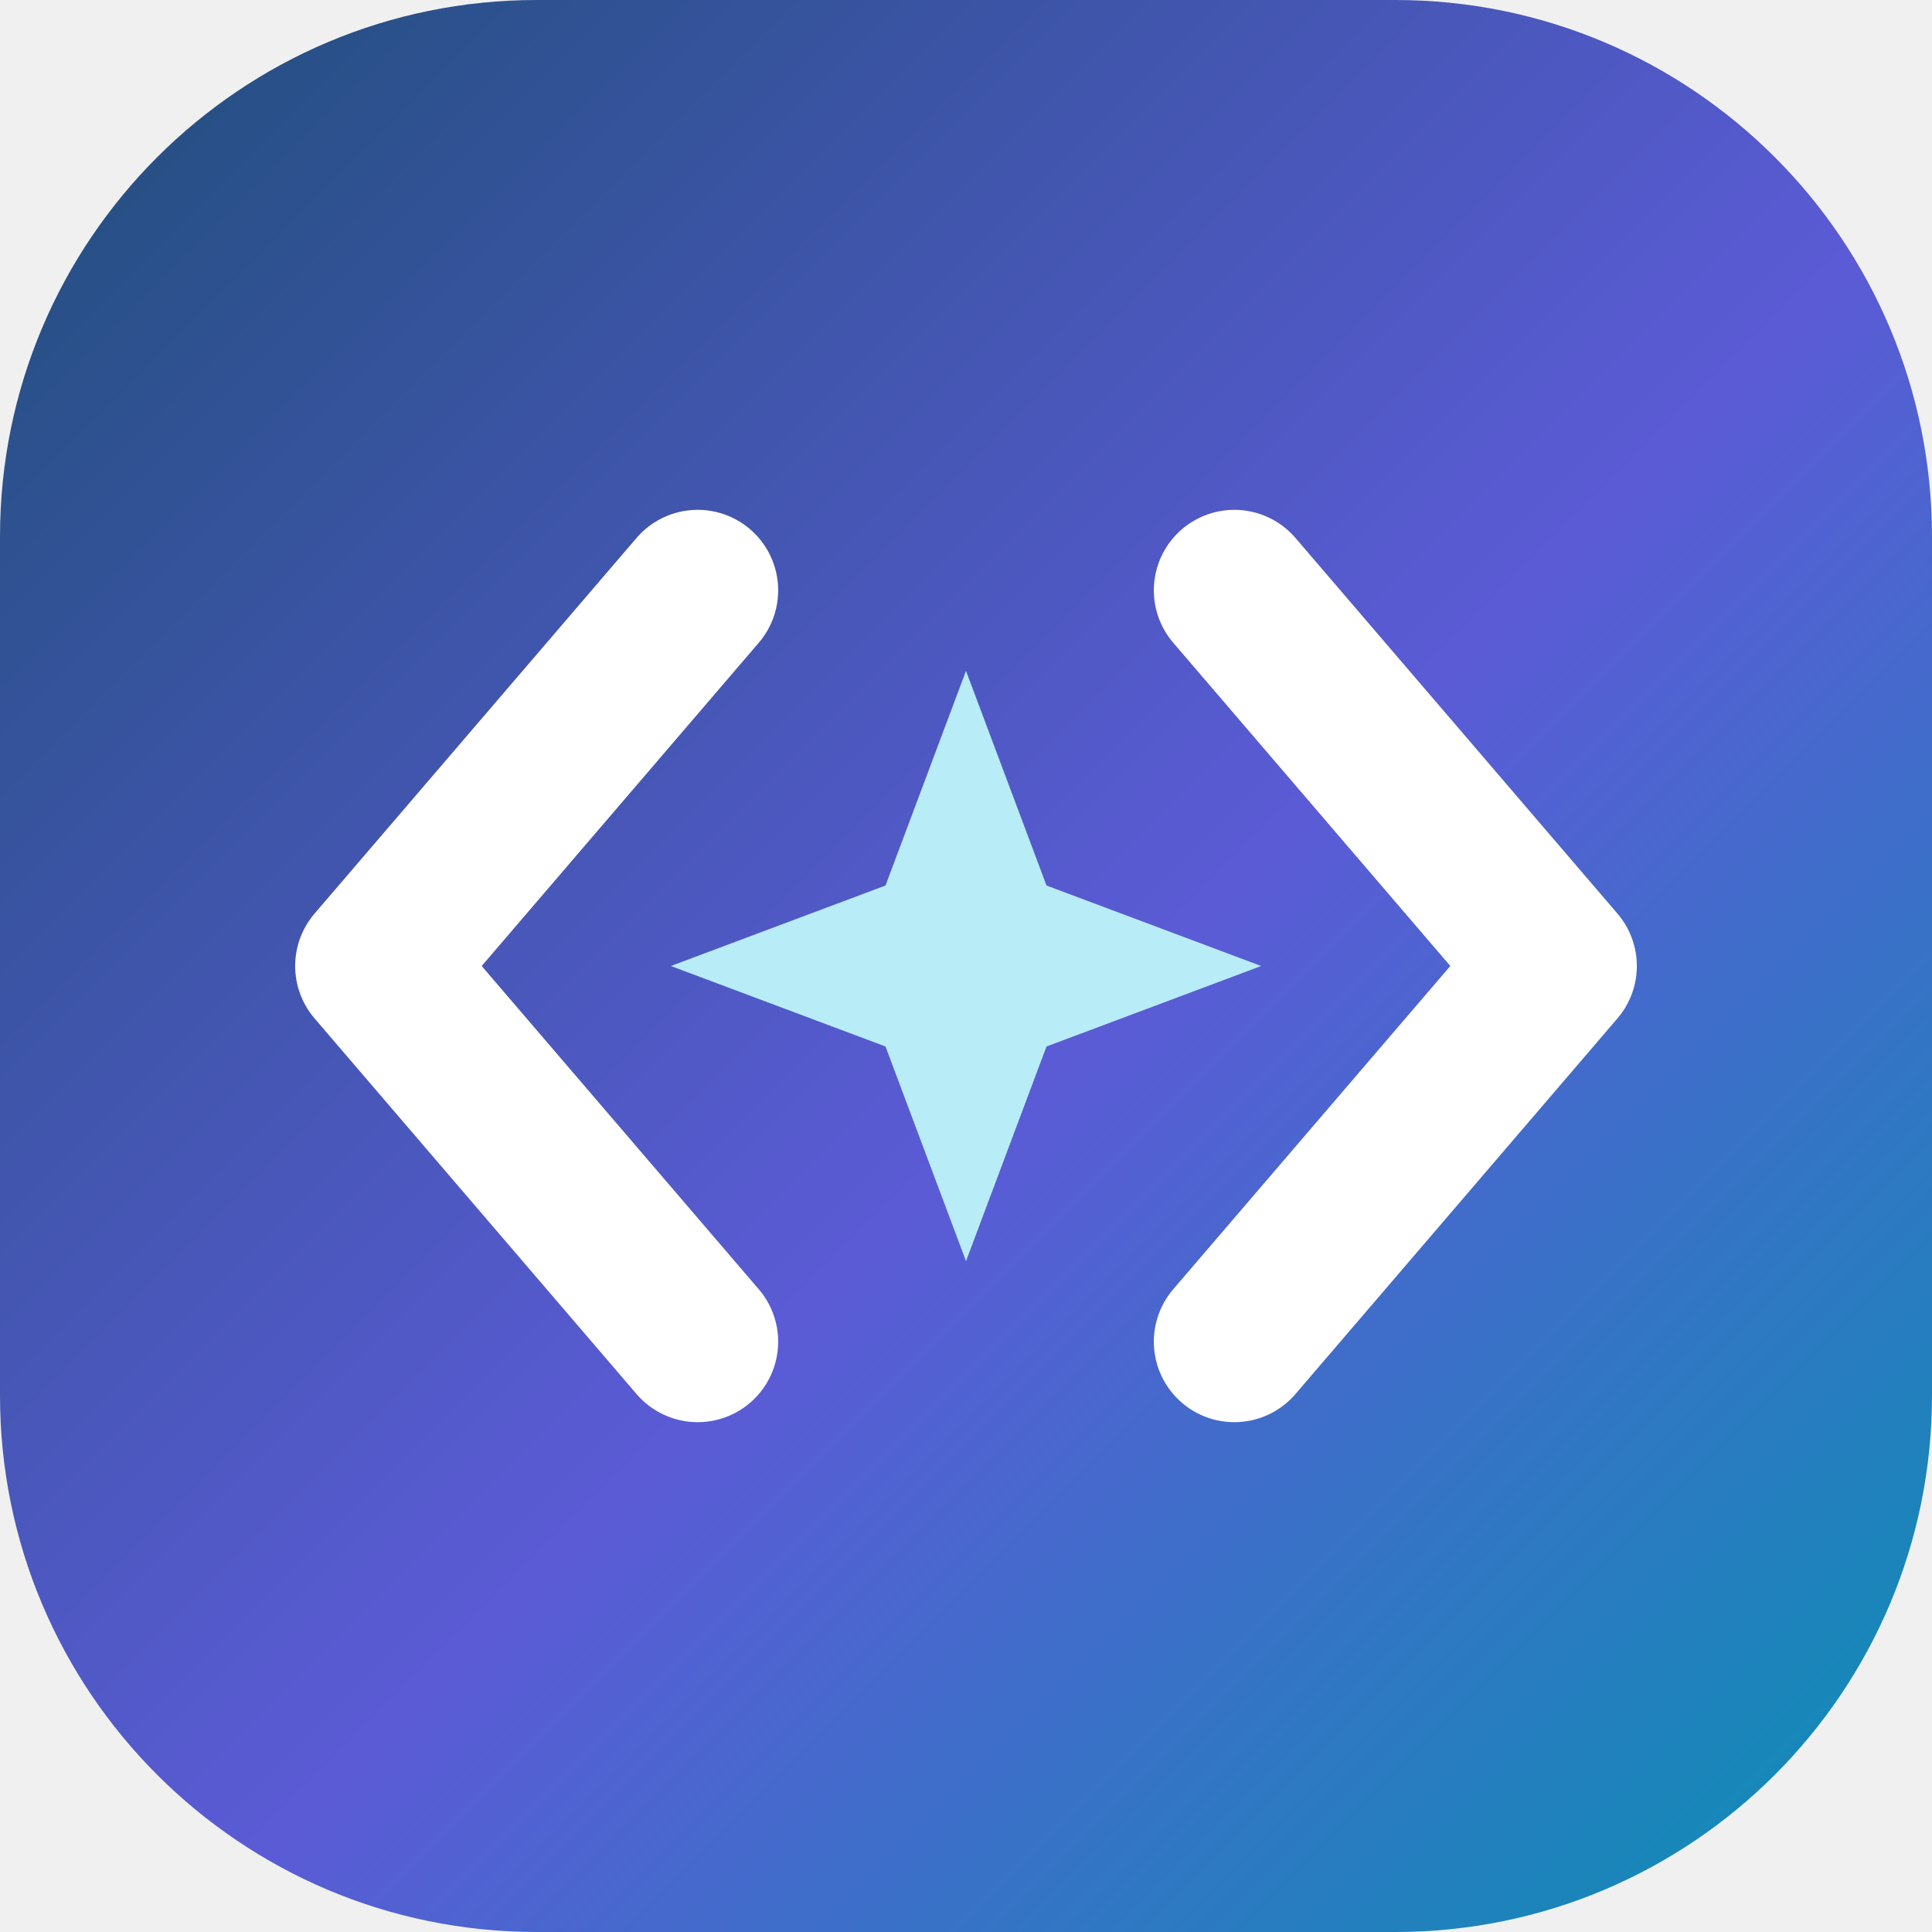
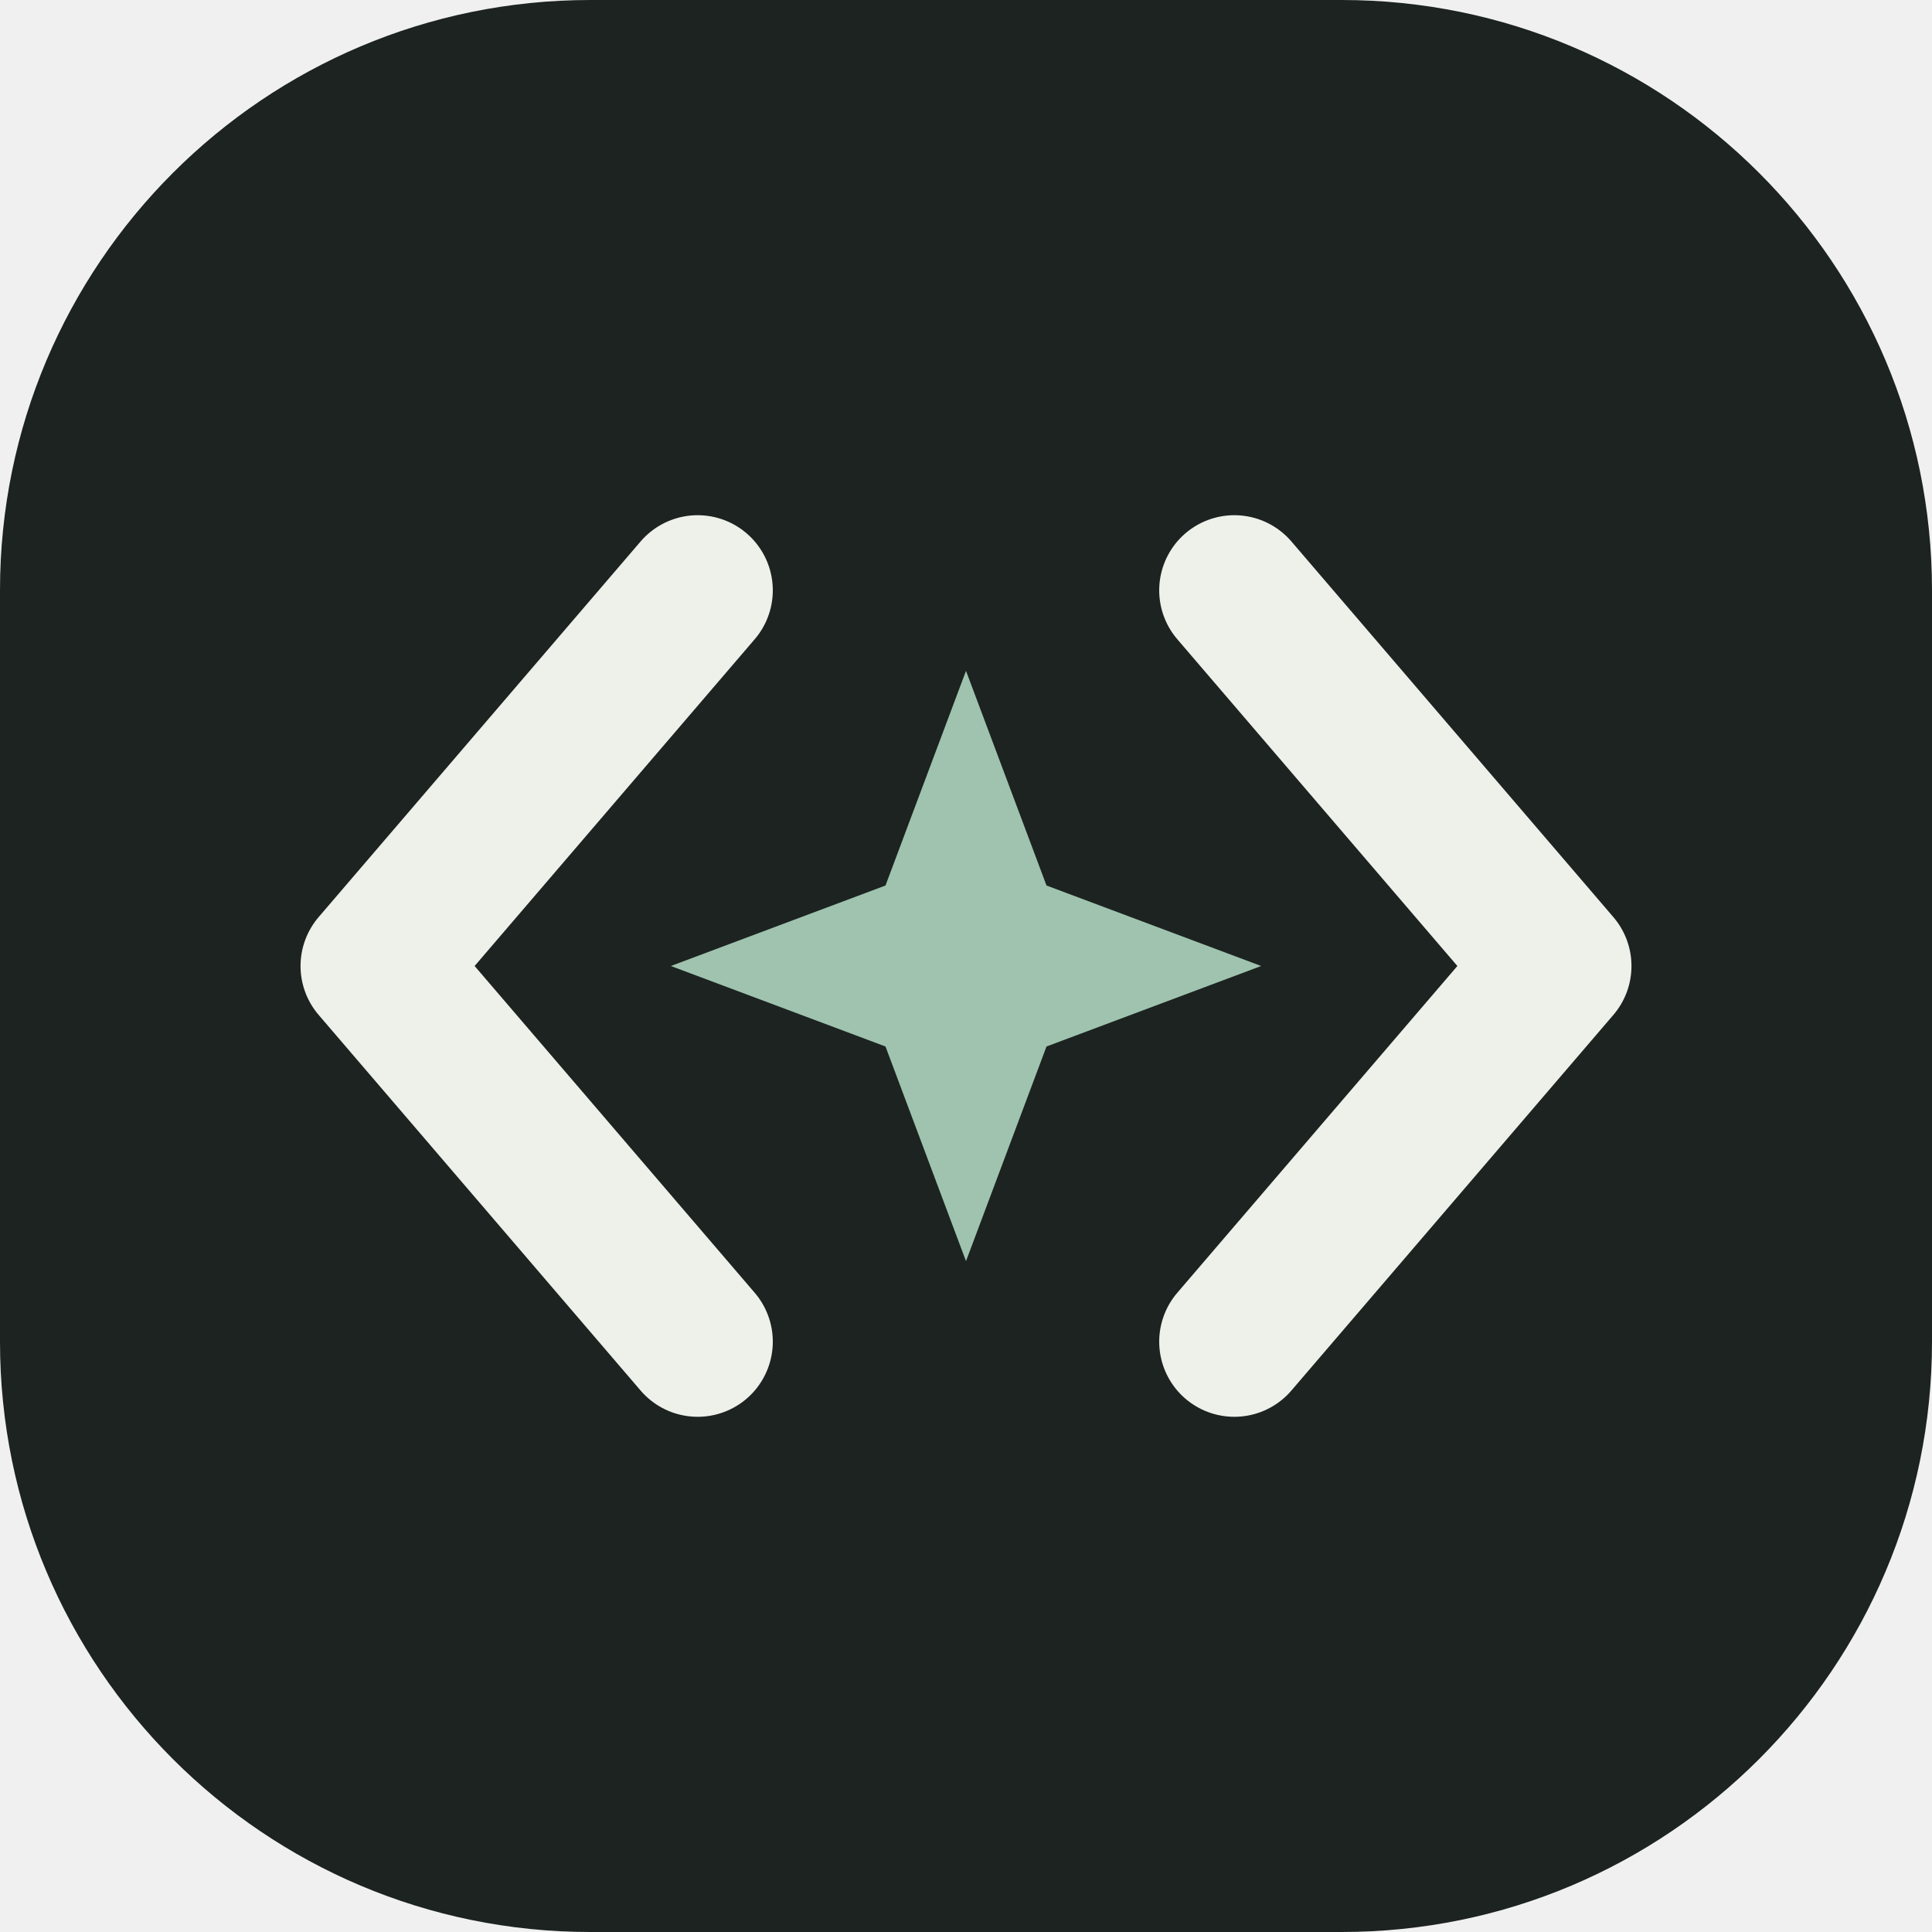
<svg xmlns="http://www.w3.org/2000/svg" viewBox="0 0 36 36">
-   <defs>
-     <linearGradient id="bg" x1="0" y1="0" x2="36" y2="36" gradientUnits="userSpaceOnUse">
-       <stop offset="0" stop-color="#1f4e79" />
-       <stop offset="0.55" stop-color="#5b5bd6" />
-       <stop offset="1" stop-color="#0891b2" />
-     </linearGradient>
-   </defs>
-   <rect width="36" height="36" rx="10" fill="url(#bg)" />
-   <path d="M13 11 7 18l6 7M23 11l6 7-6 7" fill="none" stroke="#fff" stroke-width="3" stroke-linecap="round" stroke-linejoin="round" />
-   <path d="M18 12.5l1.5 4 4 1.5-4 1.5-1.5 4-1.5-4-4-1.5 4-1.5Z" fill="#b8ecf7" />
+   <rect width="36" height="36" rx="11" fill="#1c2321" />
+   <path d="M13 11 7 18l6 7M23 11l6 7-6 7" fill="none" stroke="#eef0ea" stroke-width="2.8" stroke-linecap="round" stroke-linejoin="round" />
+   <path d="M18 12.5l1.5 4 4 1.5-4 1.5-1.5 4-1.5-4-4-1.5 4-1.5Z" fill="#9fc3ae" />
</svg>
